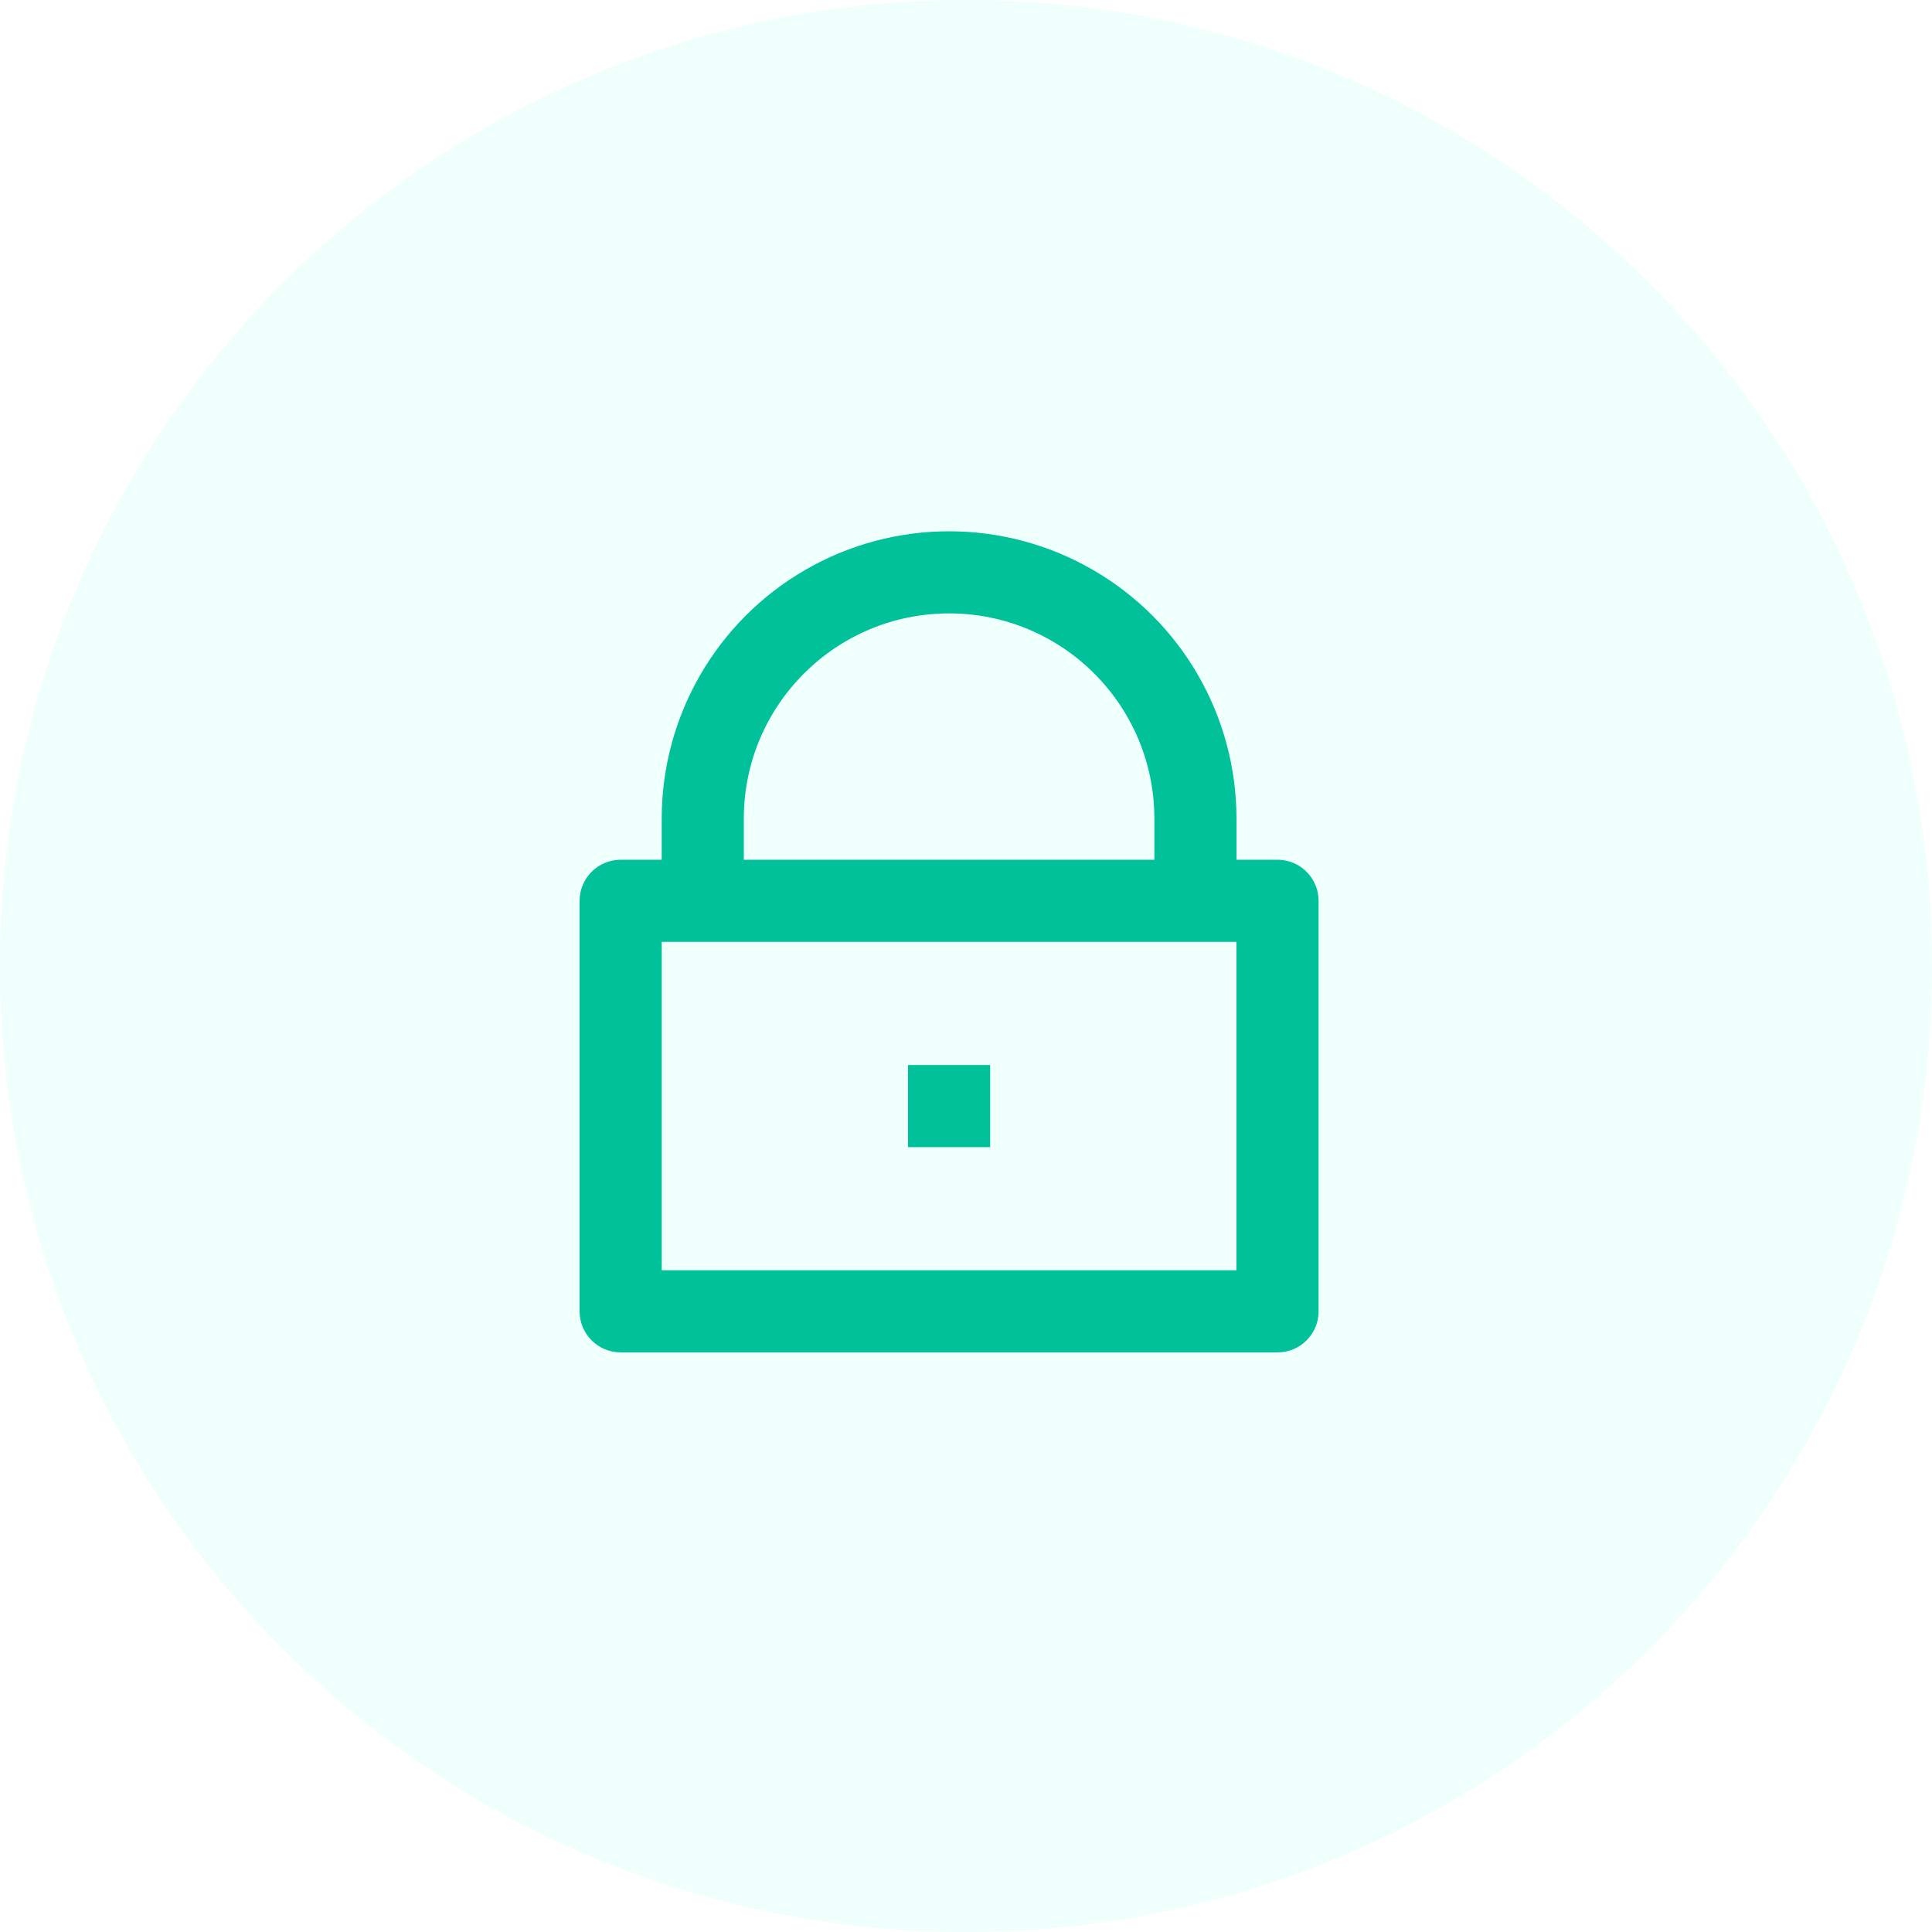
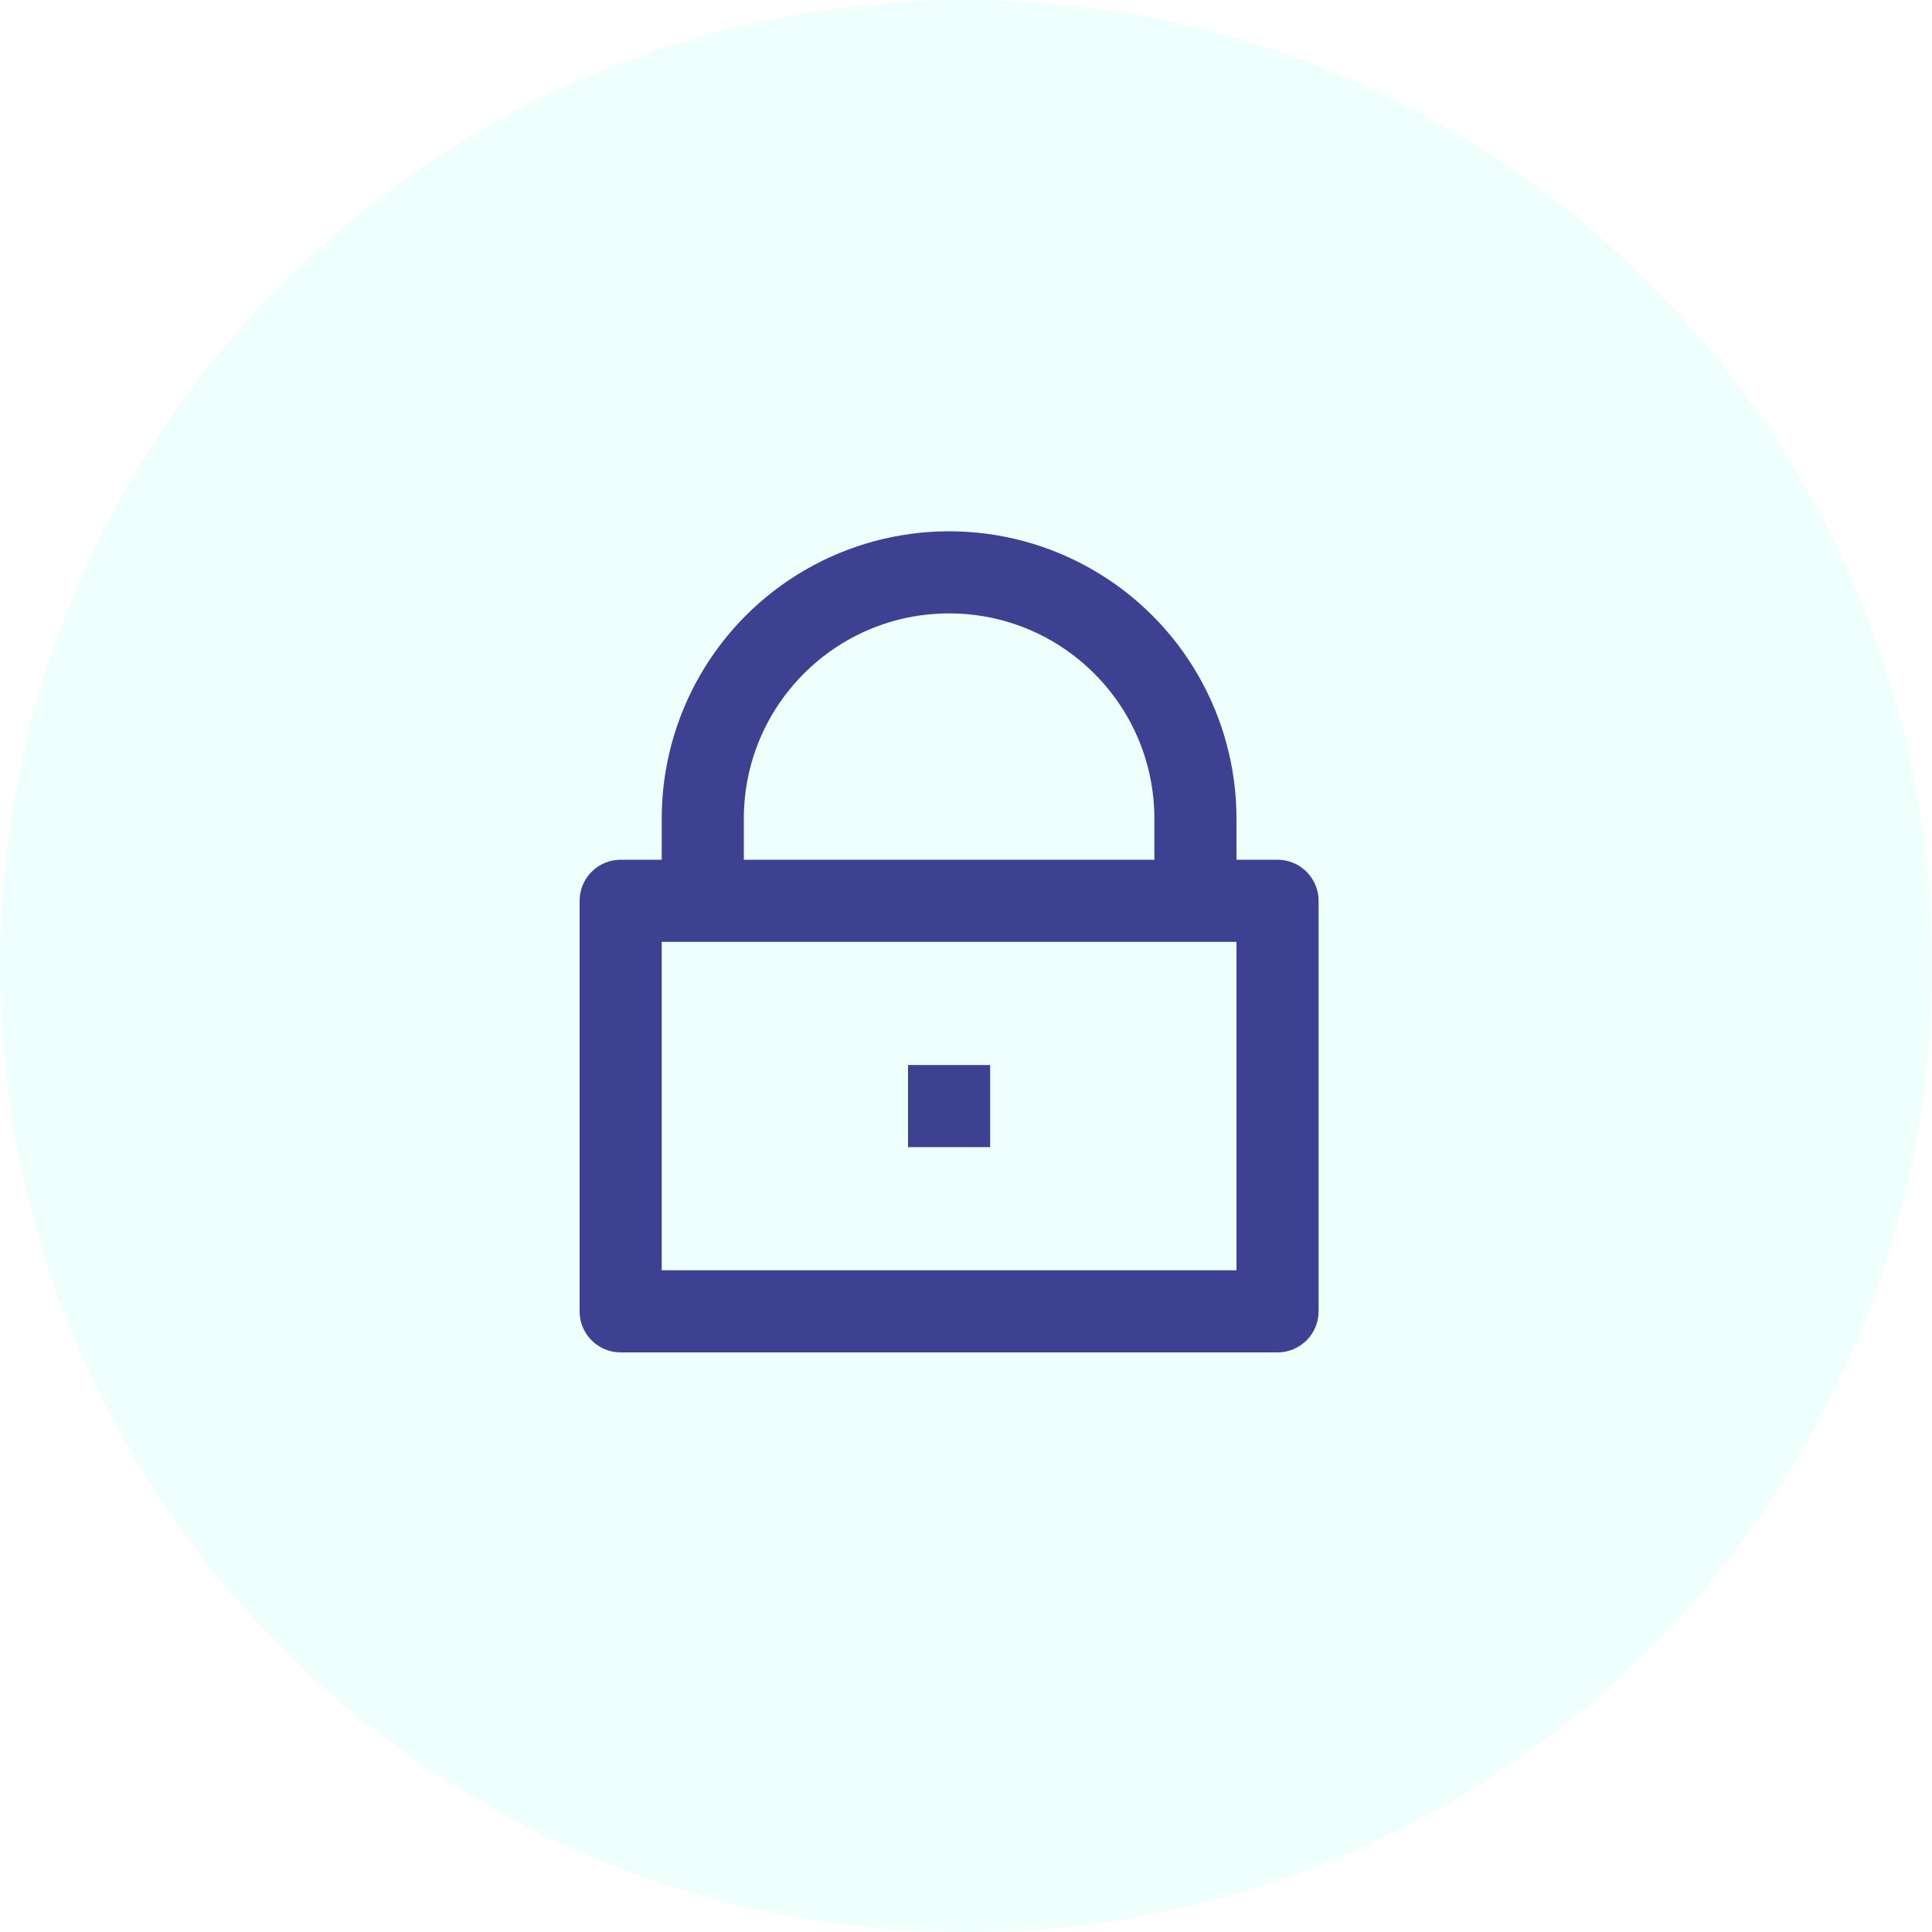
<svg xmlns="http://www.w3.org/2000/svg" width="40px" height="40px" viewBox="0 0 40 40" version="1.1">
  <g id="页面-1" stroke="none" stroke-width="1" fill="none" fill-rule="evenodd">
-     <g id="32-CoinbyteP2P-user-center-Security-and-Preference" transform="translate(-64, -265)">
+     <g id="32-Coinflake-user-center-Security-and-Preference" transform="translate(-64, -265)">
      <g id="编组-8" transform="translate(64, 265)">
        <g id="编组-2备份-2" fill="#EFFFFC">
          <circle id="椭圆形备份-3" cx="20" cy="20" r="20" />
        </g>
-         <g id="lock" transform="translate(12, 11)" fill="#01C19A" fill-rule="nonzero">
+         <g id="lock" transform="translate(12, 11)" fill="#3e4191" fill-rule="nonzero">
          <path d="M13.6,6.8 L14.45,6.8 C14.919,6.8 15.3,7.181 15.3,7.65 L15.3,16.15 C15.3,16.619 14.919,17 14.45,17 L0.85,17 C0.381,17 0,16.619 0,16.15 L0,7.65 C0,7.181 0.381,6.8 0.85,6.8 L1.7,6.8 L1.7,5.95 C1.7,3.824 2.834,1.86 4.675,0.797 C6.516,-0.266 8.784,-0.266 10.625,0.797 C12.466,1.86 13.6,3.824 13.6,5.95 L13.6,6.8 Z M1.7,8.5 L1.7,15.3 L13.6,15.3 L13.6,8.5 L1.7,8.5 Z M6.8,11.05 L8.5,11.05 L8.5,12.75 L6.8,12.75 L6.8,11.05 Z M11.9,6.8 L11.9,5.95 C11.9,3.603 9.997,1.7 7.65,1.7 C5.303,1.7 3.4,3.603 3.4,5.95 L3.4,6.8 L11.9,6.8 Z" id="形状" />
        </g>
      </g>
    </g>
  </g>
</svg>
